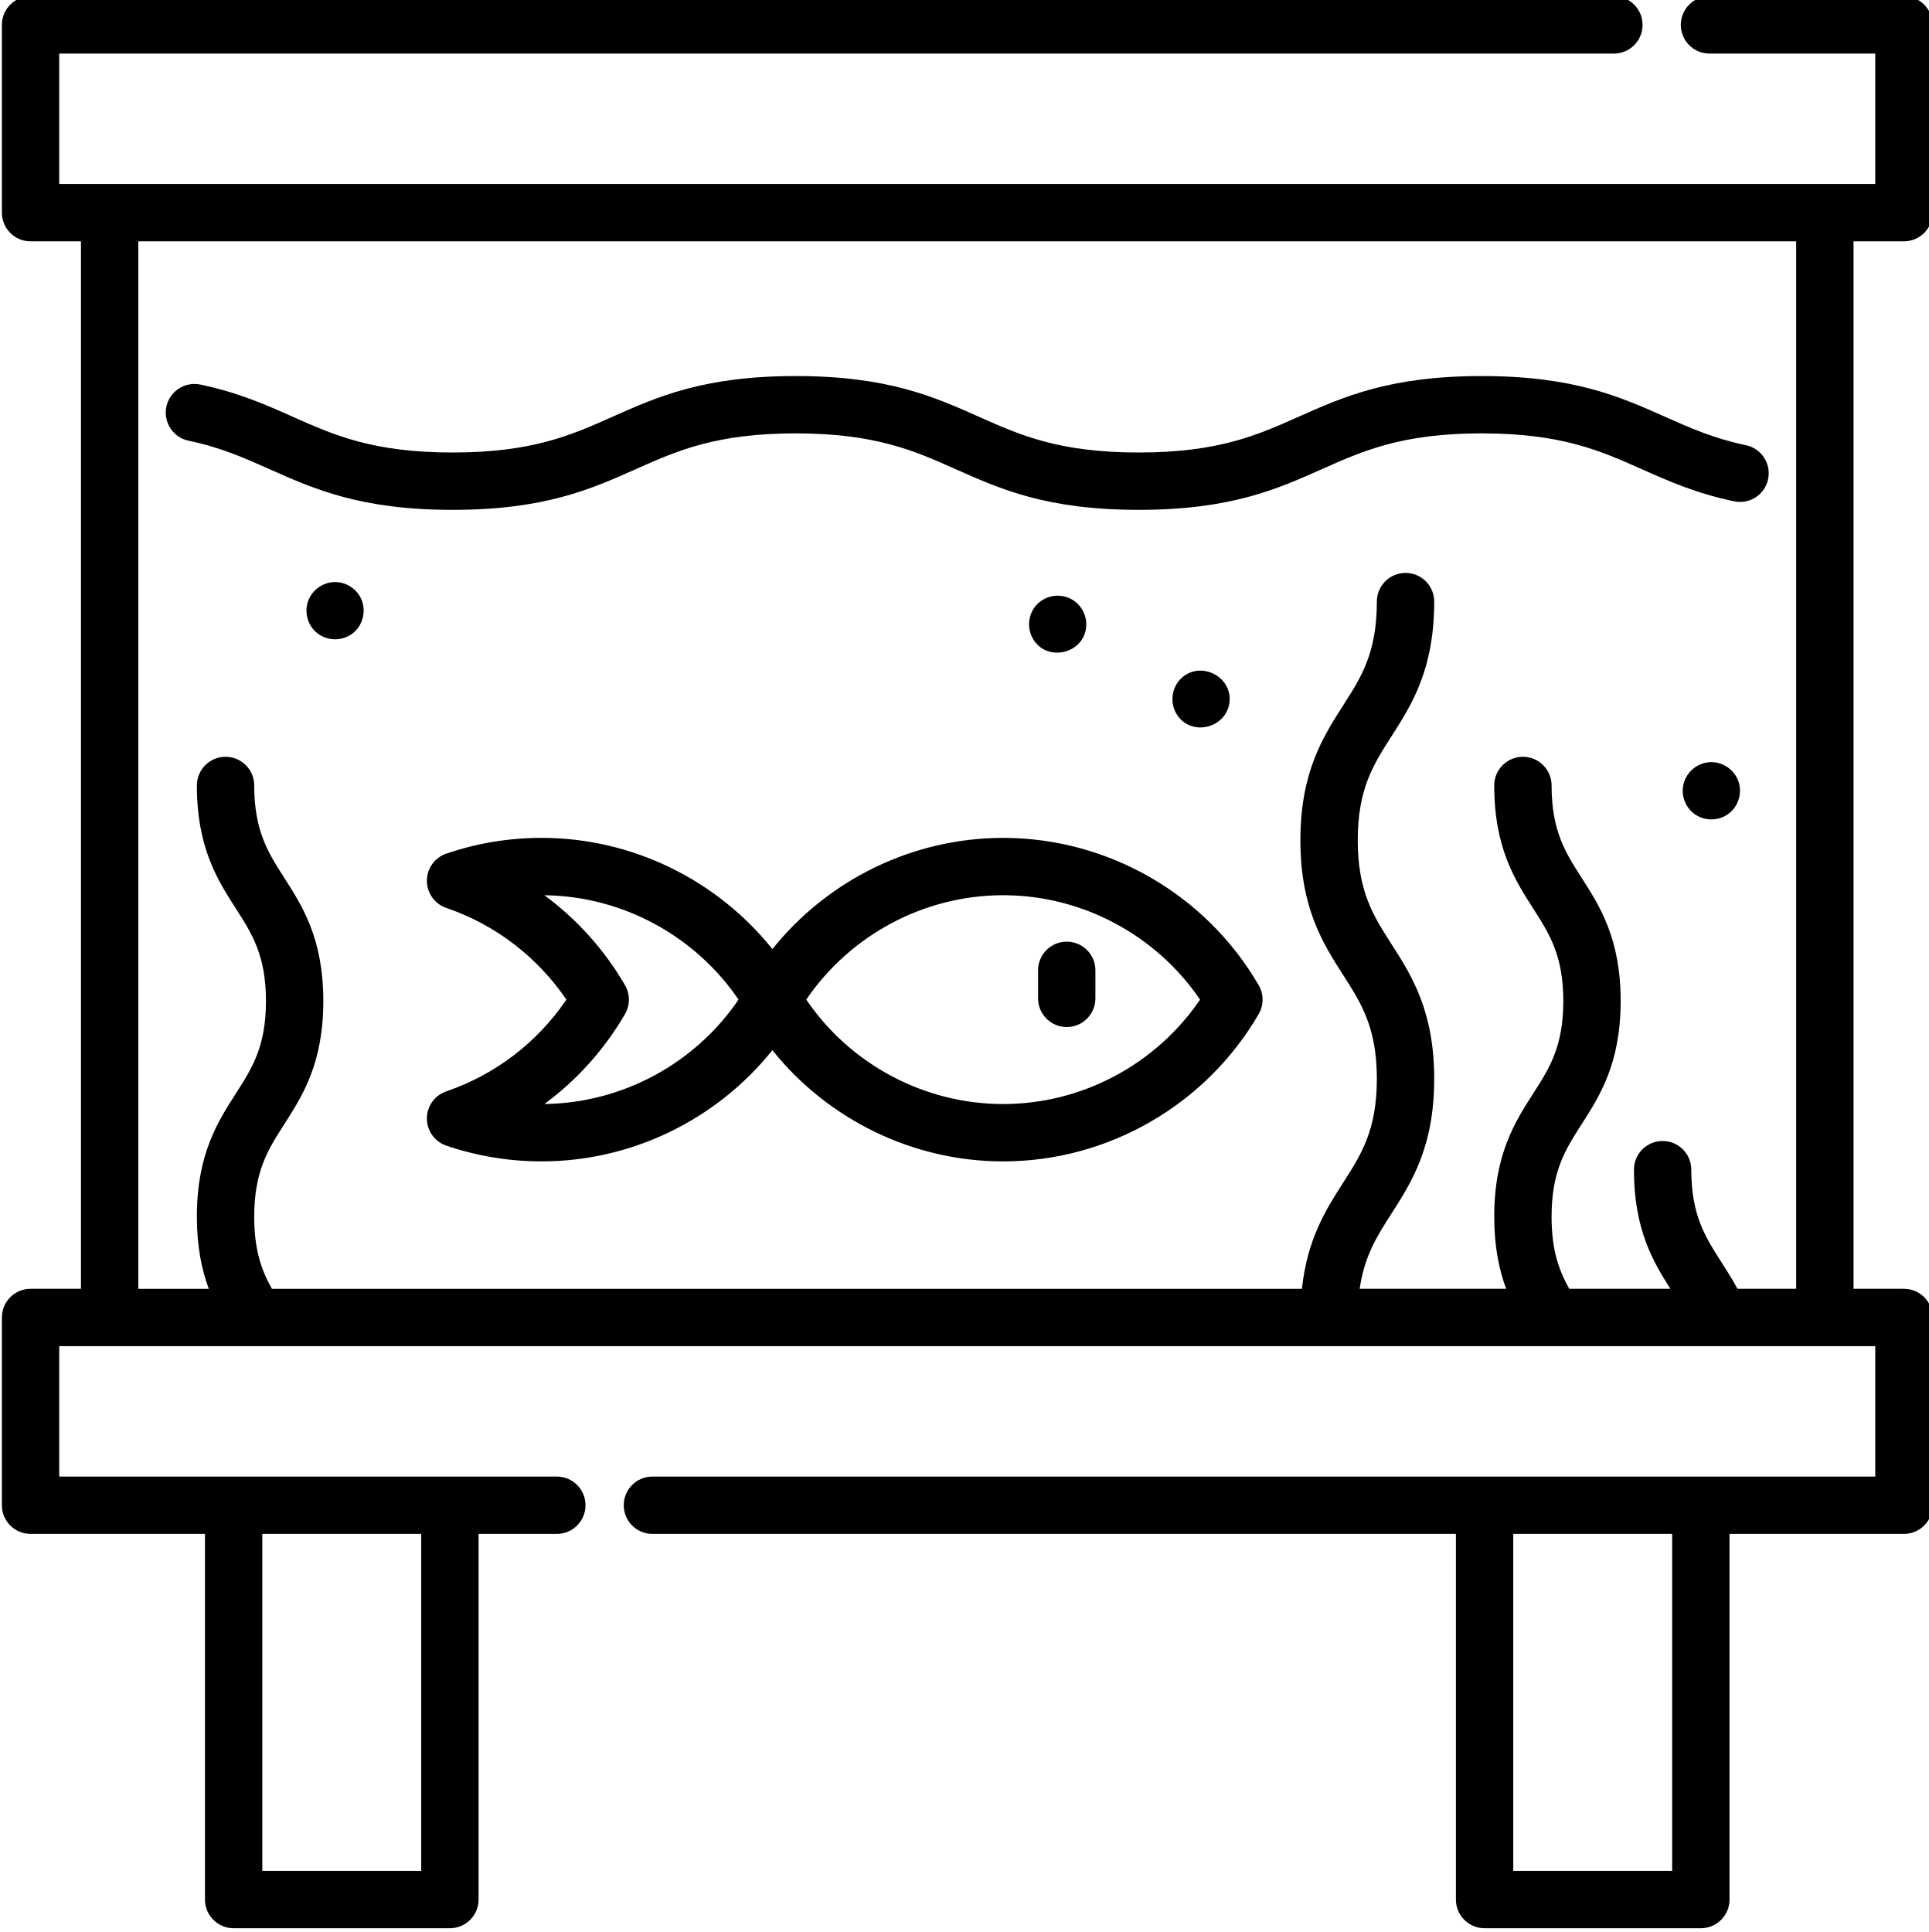
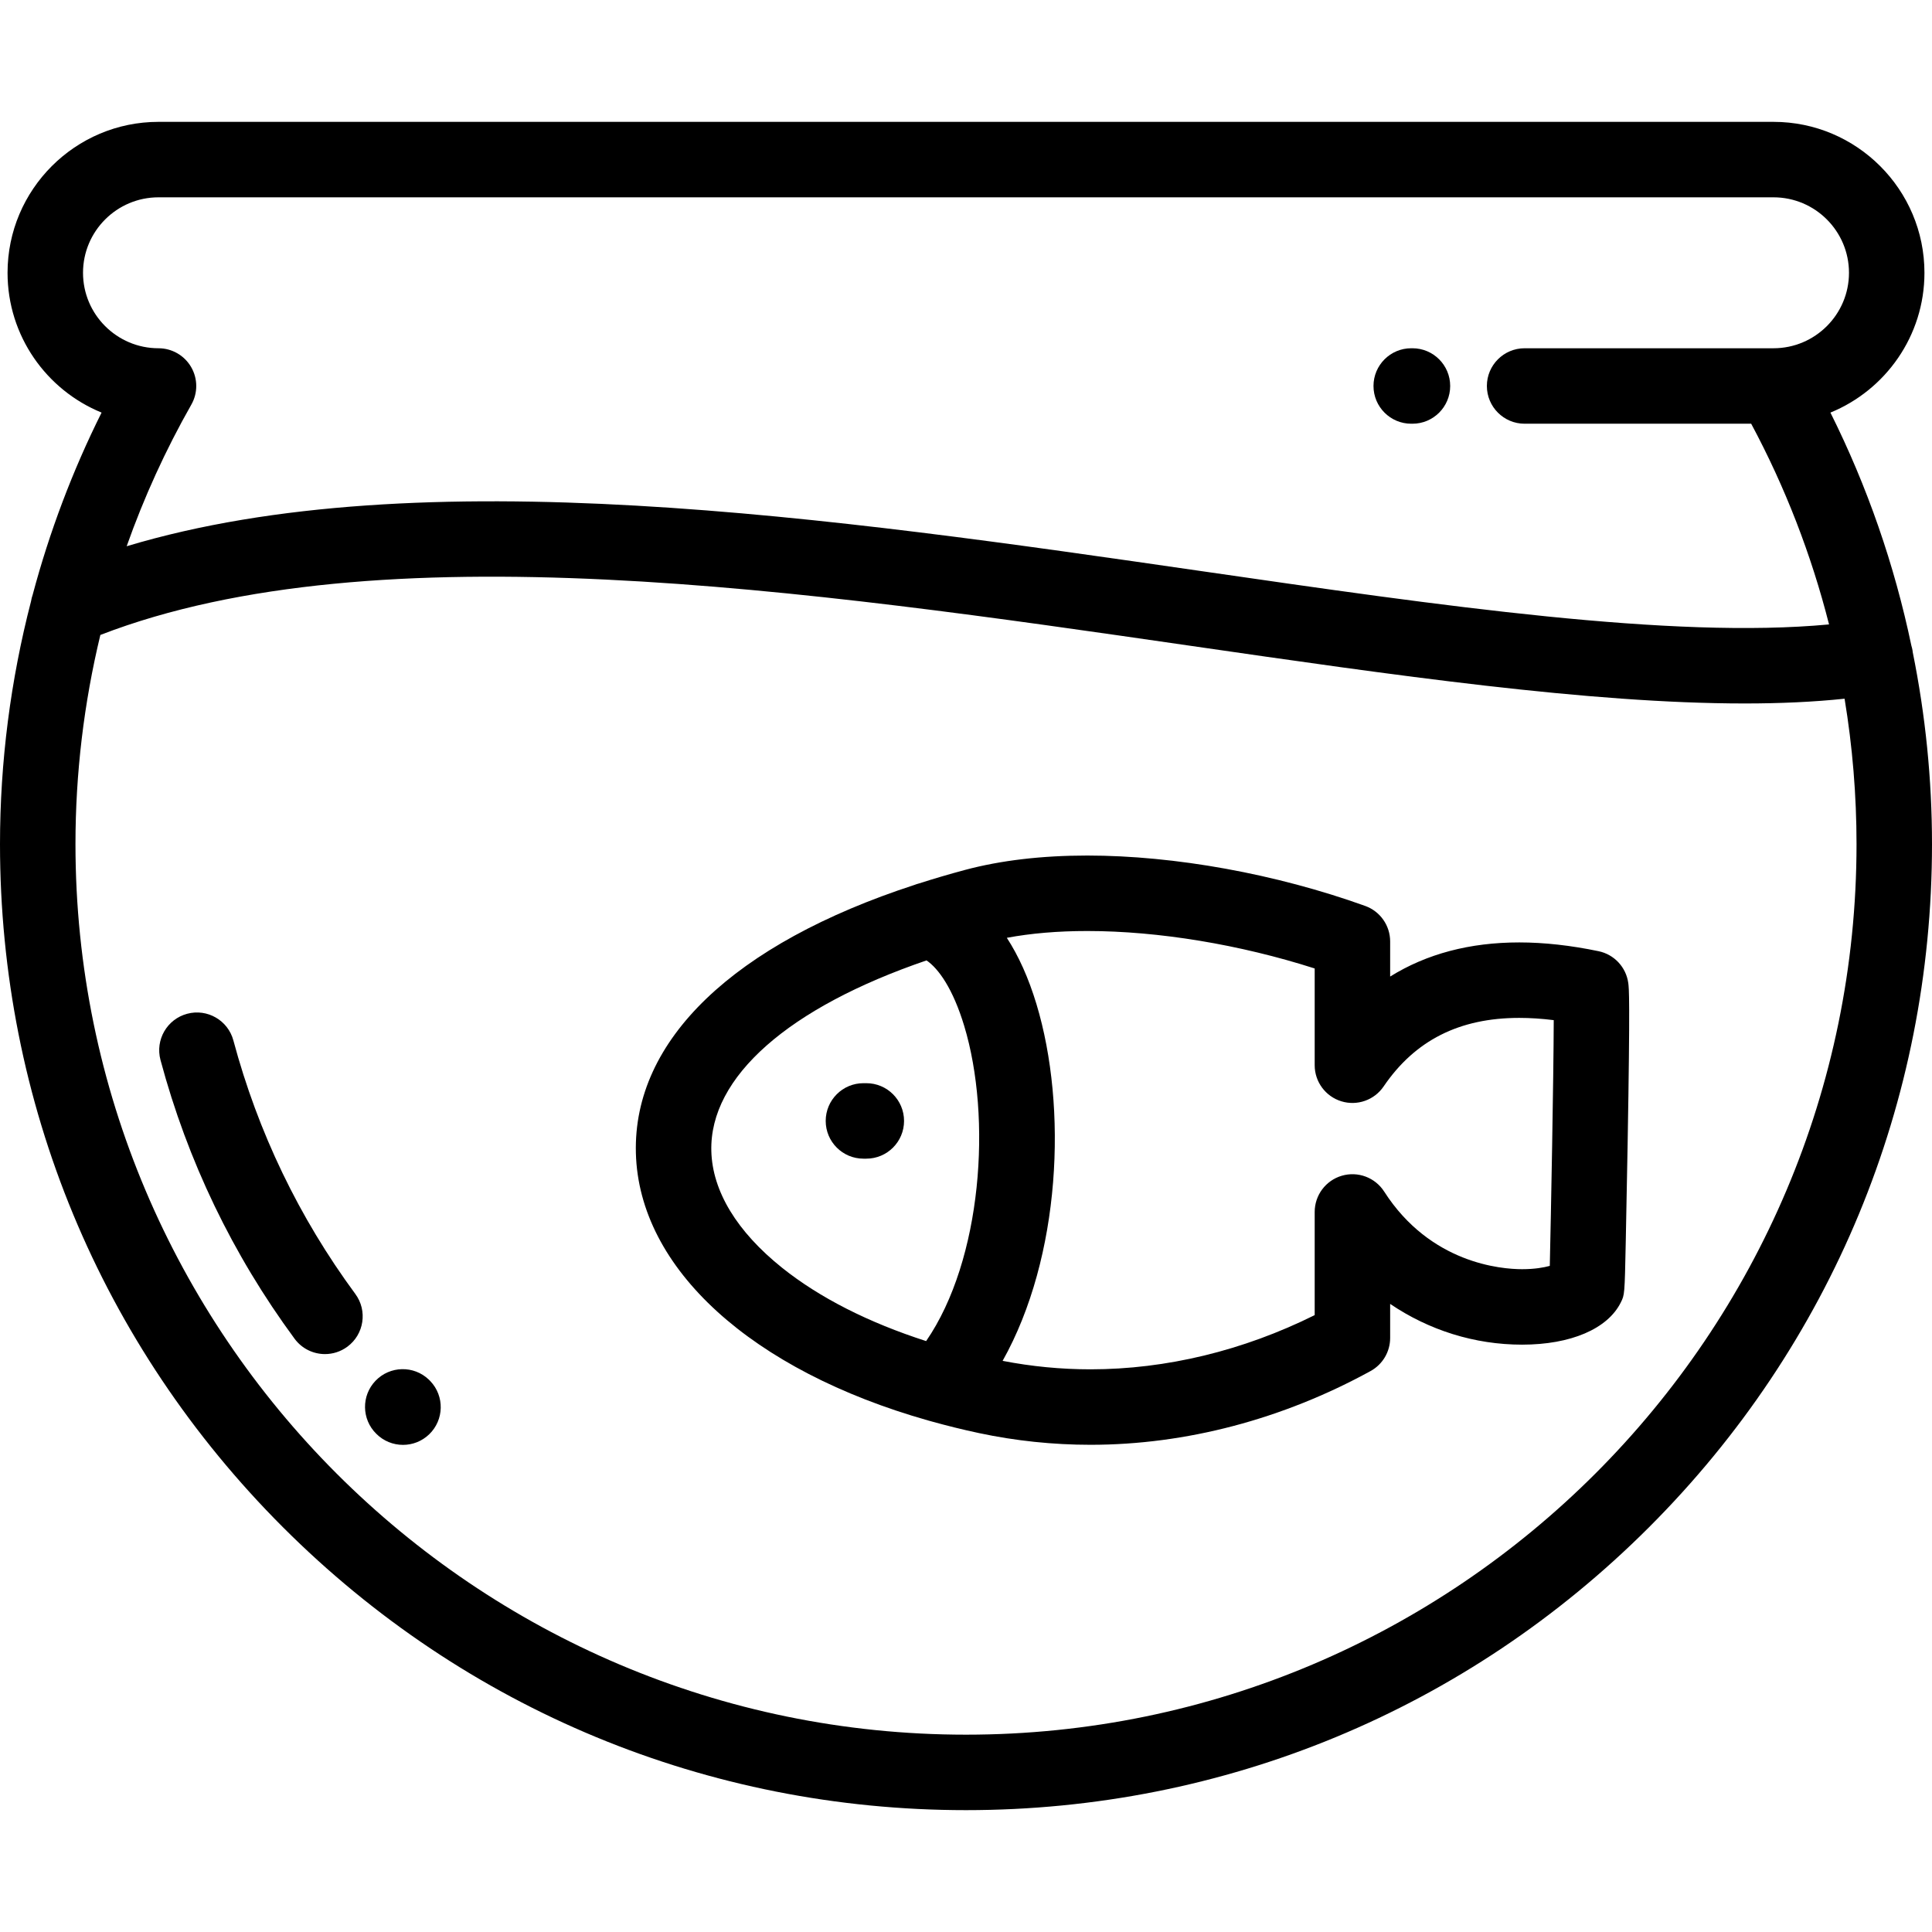
- <svg xmlns="http://www.w3.org/2000/svg" viewBox="0 1 511 512">
-   <path d="m504.535 64.957c4.195 0 7.598-3.402 7.598-7.598v-49.762c0-4.195-3.402-7.598-7.598-7.598h-51.527c-4.195 0-7.598 3.402-7.598 7.598 0 4.199 3.402 7.598 7.598 7.598h43.93v34.562h-481.242v-34.562h411.98c4.199 0 7.602-3.398 7.602-7.598 0-4.195-3.402-7.598-7.602-7.598h-419.578c-4.195 0-7.598 3.402-7.598 7.598v49.762c0 4.195 3.402 7.598 7.598 7.598h13.355v277.586h-13.355c-4.195 0-7.598 3.402-7.598 7.598v49.762c0 4.195 3.402 7.598 7.598 7.598h46.219v96.902c0 4.195 3.402 7.598 7.598 7.598h57.305c4.199 0 7.602-3.402 7.602-7.598v-96.902h20.738c4.195 0 7.598-3.402 7.598-7.598 0-4.199-3.402-7.598-7.598-7.598h-131.863v-34.562h481.242v34.562h-324.051c-4.195 0-7.598 3.398-7.598 7.598 0 4.195 3.402 7.598 7.598 7.598h212.926v96.902c0 4.195 3.402 7.598 7.602 7.598h57.305c4.195 0 7.598-3.402 7.598-7.598v-96.902h46.219c4.195 0 7.598-3.402 7.598-7.598v-49.762c0-4.195-3.402-7.598-7.598-7.598h-13.355v-277.586zm-392.914 431.848h-42.109v-89.305h42.109zm331.5 0h-42.109v-89.305h42.109zm32.863-154.262h-15.562c-1.375-2.566-2.844-4.867-4.285-7.117-4.266-6.656-7.949-12.402-7.949-24.453 0-4.195-3.402-7.598-7.598-7.598-4.199 0-7.602 3.402-7.602 7.598 0 15.723 4.992 24.254 9.66 31.57h-26.801c-2.766-4.926-4.684-10.254-4.684-19.129 0-12.059 3.688-17.812 7.957-24.469 4.852-7.574 10.352-16.156 10.352-32.66 0-16.512-5.5-25.098-10.355-32.672-4.266-6.656-7.949-12.406-7.949-24.461 0-4.195-3.402-7.598-7.598-7.598-4.199 0-7.602 3.402-7.602 7.598 0 16.504 5.5 25.09 10.355 32.66 4.266 6.66 7.953 12.41 7.953 24.473 0 12.051-3.684 17.801-7.953 24.457-4.852 7.574-10.355 16.16-10.355 32.672 0 7.961 1.277 14.059 3.16 19.129h-38.816c1.242-8.695 4.621-13.992 8.418-19.918 5.309-8.289 11.332-17.684 11.332-35.719s-6.02-27.43-11.332-35.719c-4.793-7.477-8.93-13.938-8.93-27.52 0-13.586 4.137-20.043 8.93-27.523 5.309-8.289 11.332-17.684 11.332-35.719 0-4.195-3.402-7.598-7.598-7.598-4.199 0-7.602 3.402-7.602 7.598 0 13.586-4.137 20.043-8.93 27.52-5.312 8.289-11.332 17.688-11.332 35.723 0 18.031 6.02 27.43 11.332 35.719 4.793 7.477 8.93 13.934 8.93 27.52 0 13.582-4.137 20.039-8.93 27.52-4.508 7.035-9.512 14.887-10.926 28.121h-272.957c-2.762-4.93-4.68-10.254-4.68-19.133 0-12.059 3.684-17.809 7.953-24.469 4.855-7.57 10.355-16.156 10.355-32.66 0-16.512-5.504-25.098-10.359-32.672-4.266-6.656-7.949-12.406-7.949-24.461 0-4.195-3.402-7.598-7.598-7.598-4.199 0-7.598 3.402-7.598 7.598 0 16.508 5.5 25.09 10.352 32.66 4.27 6.66 7.953 12.41 7.953 24.473 0 12.051-3.684 17.801-7.949 24.461-4.855 7.574-10.359 16.156-10.359 32.668 0 7.961 1.277 14.059 3.16 19.133h-18.684v-277.59h439.336zm0 0" />
-   <path d="m49.969 117.789c8.512 1.777 14.793 4.578 21.441 7.539 11.898 5.305 24.199 10.789 48.543 10.789 24.348 0 36.652-5.488 48.551-10.793 10.93-4.871 21.25-9.473 42.355-9.473 21.109 0 31.43 4.602 42.359 9.473 11.895 5.309 24.199 10.793 48.543 10.793 24.348 0 36.652-5.488 48.551-10.793 10.93-4.871 21.25-9.473 42.355-9.473 21.117 0 31.441 4.602 42.371 9.473 7.086 3.16 14.41 6.422 24.512 8.535 4.109.863 8.137-1.777 8.992-5.887.859-4.109-1.773-8.133-5.883-8.992-8.512-1.777-14.789-4.574-21.438-7.535-11.898-5.305-24.207-10.789-48.555-10.789-24.34 0-36.641 5.484-48.543 10.789-10.926 4.871-21.25 9.473-42.363 9.473-21.109 0-31.43-4.602-42.355-9.473-11.898-5.305-24.203-10.789-48.547-10.789-24.34 0-36.641 5.484-48.543 10.789-10.926 4.871-21.25 9.473-42.363 9.473-21.109 0-31.43-4.602-42.359-9.469-7.086-3.16-14.41-6.426-24.516-8.535-4.109-.859-8.133 1.777-8.992 5.883-.859 4.109 1.777 8.133 5.883 8.992zm0 0" />
-   <path d="m265.832 223.047c-23.895 0-46.418 11.066-61.148 29.473-14.734-18.41-37.254-29.477-61.145-29.477-8.652 0-17.152 1.406-25.273 4.18-3.074 1.047-5.141 3.938-5.141 7.191 0 3.25 2.066 6.141 5.141 7.191 12.98 4.43 24.133 12.98 31.824 24.309-7.691 11.332-18.844 19.883-31.82 24.305-3.078 1.047-5.145 3.938-5.145 7.188-.004 3.254 2.066 6.145 5.141 7.195 8.121 2.77 16.621 4.176 25.273 4.176 23.895 0 46.414-11.066 61.141-29.469 14.734 18.406 37.258 29.473 61.152 29.473 27.801 0 53.746-14.965 67.723-39.055 1.367-2.359 1.367-5.266 0-7.625-13.973-24.09-39.922-39.055-67.723-39.055zm-121.566 70.527c8.605-6.336 15.902-14.434 21.367-23.852 1.367-2.359 1.367-5.27 0-7.625-5.465-9.418-12.766-17.512-21.379-23.852 20.617.234 39.902 10.688 51.457 27.664-11.547 16.973-30.828 27.426-51.445 27.664zm121.566.008c-20.891 0-40.492-10.496-52.176-27.672 11.684-17.168 31.285-27.668 52.176-27.668 20.895 0 40.496 10.5 52.18 27.668-11.684 17.176-31.285 27.672-52.18 27.672zm0 0" />
-   <path d="m282.684 250.547c-4.195 0-7.598 3.402-7.598 7.598v7.43c0 4.199 3.402 7.602 7.598 7.602 4.195 0 7.598-3.402 7.598-7.602v-7.43c0-4.195-3.402-7.598-7.598-7.598zm0 0" />
-   <path d="m311.949 190.48c3.816 5.789 12.98 3.5 13.852-3.289.879-6.867-7.605-11.18-12.68-6.523-2.738 2.512-3.203 6.723-1.172 9.812zm0 0" />
-   <path d="m460.527 207.664c-1.281-3.035-4.457-4.992-7.762-4.656-3.035.312-5.629 2.445-6.523 5.359-.891 2.91.098 6.152 2.449 8.082 2.559 2.098 6.285 2.27 9.039.441 2.984-1.973 4.16-5.934 2.797-9.227zm0 0" />
-   <path d="m95.82 159.945c-1.164-2.809-3.98-4.695-7.02-4.695-3.184 0-6.078 2.055-7.148 5.039-1.027 2.859-.211 6.145 2.043 8.188 2.566 2.324 6.441 2.582 9.316.688 3.008-1.98 4.133-5.902 2.809-9.219zm0 0" />
-   <path d="m273.957 170.664c3.695 5.602 12.668 3.672 13.801-2.922.547-3.191-1.043-6.477-3.906-7.996-2.867-1.52-6.461-1.039-8.816 1.195-2.656 2.52-3.082 6.676-1.078 9.723zm0 0" />
+ <svg xmlns="http://www.w3.org/2000/svg" version="1.1" id="Capa_1" x="0px" y="0px" viewBox="0 0 512.002 512.002" style="enable-background:new 0 0 512.002 512.002;" xml:space="preserve">
+   <g>
+     <g>
+       <path d="M229.584,287.058h-0.762c-5.522,0-10,4.478-10,10c0,5.522,4.478,10,10,10h0.762c5.523,0,10-4.478,10-10    C239.584,291.536,235.107,287.058,229.584,287.058z" />
+     </g>
+   </g>
+   <g>
+     <g>
+       <path d="M431.507,260.5c-0.577-4.188-3.726-7.56-7.865-8.422c-7.404-1.544-14.475-2.326-21.017-2.326    c-13.115,0-24.554,3.031-34.219,9.044v-9.303c0-4.218-2.648-7.982-6.616-9.41c-23.607-8.487-50.45-13.356-73.649-13.356    c-12.024,0-22.922,1.281-32.389,3.81c-4.205,1.123-8.257,2.323-12.186,3.581c-0.423,0.104-0.833,0.242-1.236,0.398    c-47.87,15.609-74.584,41.088-73.813,71.038c0.79,30.677,30.744,57.667,77.475,70.896c0.283,0.092,0.569,0.171,0.857,0.237    c4.088,1.138,8.288,2.183,12.622,3.104c9.658,2.054,19.593,3.095,29.528,3.095c25.246,0,50.91-6.758,74.217-19.543    c3.201-1.756,5.19-5.117,5.19-8.768v-9.024c10.255,6.953,22.348,10.798,34.96,10.798c12.895,0,22.678-4.185,26.16-11.178    c1.025-2.051,1.025-2.051,1.316-15.956c0.146-7.041,0.334-16.471,0.499-26.044C432.016,264.19,431.698,261.88,431.507,260.5z     M245.437,355.404c-15.25-4.905-28.246-11.487-38.159-19.419c-12.003-9.606-18.494-20.307-18.768-30.945    c-0.506-19.674,20.525-38.048,57.029-50.522c3.172,2.15,7.006,7.497,9.99,17.368C262.89,296.234,260.27,333.844,245.437,355.404z     M410.713,335.472c-1.587,0.441-4.031,0.877-7.347,0.877c-5.477,0-24.295-1.483-36.544-20.57    c-2.397-3.736-6.973-5.444-11.23-4.194c-4.26,1.249-7.185,5.157-7.185,9.596v27.341c-18.939,9.413-39.359,14.365-59.407,14.365    c-7.831,0-15.655-0.761-23.296-2.245c15.433-27.506,17.242-67.184,8.97-94.543c-2.086-6.899-4.727-12.77-7.853-17.567    c6.39-1.196,13.531-1.804,21.32-1.804c18.86,0,40.461,3.585,60.266,9.929v25.64c0,4.389,2.862,8.265,7.057,9.557    c4.194,1.294,8.741-0.302,11.21-3.931c8.321-12.227,20.081-18.17,35.952-18.17c2.889,0,5.942,0.199,9.132,0.597    C411.712,286.245,411.017,322.083,410.713,335.472z" />
+     </g>
+   </g>
+   <g>
+     <g>
+       <path d="M374.316,92.292h-0.324c-5.522,0-10,4.478-10,10c0,5.523,4.478,10,10,10h0.324c5.522,0,10-4.478,10-10    C384.316,96.771,379.838,92.292,374.316,92.292z" />
+     </g>
+   </g>
+   <g>
+     <g>
+       <path d="M506.895,172.828c-0.018-0.146-0.025-0.292-0.05-0.439c-0.072-0.438-0.181-0.861-0.307-1.276    c-4.482-21.408-11.677-42.193-21.455-61.771c14.603-5.966,24.918-20.325,24.918-37.049c0-22.056-17.943-40-39.999-40H42.001    c-22.056,0-40,17.944-40,40c0,16.723,10.315,31.081,24.919,37.047c-7.711,15.439-13.822,31.629-18.26,48.282    c-0.197,0.565-0.345,1.145-0.439,1.738C2.803,180.283,0,201.916,0,223.708c0,68.381,26.629,132.668,74.981,181.021    c48.352,48.352,112.64,74.98,181.02,74.98s132.668-26.629,181.02-74.98c48.353-48.353,74.981-112.64,74.981-181.021    C512.002,206.56,510.27,189.51,506.895,172.828z M22.001,72.292c0-11.028,8.972-20,20-20h428.001c11.027,0,19.999,8.972,19.999,20    c0,11.028-8.972,20-20.009,20h-65.953c-5.522,0-10,4.478-10,10c0,5.522,4.478,10,10,10h60.045    c9.024,16.83,15.941,34.709,20.633,53.187c-41.63,3.91-102.334-4.867-166.315-14.125c-97.552-14.115-207.088-29.963-284.835-6.594    c4.591-12.965,10.316-25.53,17.136-37.524c1.761-3.096,1.737-6.894-0.053-9.972c-1.791-3.078-5.088-4.972-8.649-4.972    C30.973,92.292,22.001,83.322,22.001,72.292z M256.001,459.708C125.869,459.708,20,353.839,20,223.708    c0-18.746,2.24-37.364,6.596-55.439c73.266-28.321,187.713-11.767,288.941,2.881c53.922,7.803,105.576,15.276,146.82,15.276    c9.403,0,18.254-0.398,26.478-1.26c2.096,12.695,3.166,25.588,3.166,38.542C492.002,353.839,386.133,459.708,256.001,459.708z" />
+     </g>
+   </g>
+   <g>
+     <g>
+       <path d="M94.168,342.917c-14.93-20.267-25.803-42.872-32.318-67.185c-1.43-5.335-6.915-8.503-12.247-7.071    c-5.335,1.43-8.501,6.913-7.071,12.247c7.164,26.733,19.118,51.587,35.532,73.87c1.961,2.661,4.99,4.07,8.06,4.07    c2.06,0,4.138-0.635,5.923-1.949C96.493,353.623,97.443,347.362,94.168,342.917z" />
+     </g>
+   </g>
+   <g>
+     <g>
+       <path d="M114.026,365.996c-0.1-0.108-0.27-0.278-0.378-0.38c-3.99-3.817-10.318-3.678-14.139,0.314    c-3.776,3.948-3.68,10.187,0.188,14.016c1.95,1.971,4.525,2.962,7.104,2.962c2.485,0,4.974-0.921,6.911-2.773    C117.703,376.318,117.844,369.988,114.026,365.996z" />
+     </g>
+   </g>
+   <g>
+ </g>
+   <g>
+ </g>
+   <g>
+ </g>
+   <g>
+ </g>
+   <g>
+ </g>
+   <g>
+ </g>
+   <g>
+ </g>
+   <g>
+ </g>
+   <g>
+ </g>
+   <g>
+ </g>
+   <g>
+ </g>
+   <g>
+ </g>
+   <g>
+ </g>
+   <g>
+ </g>
+   <g>
+ </g>
</svg>
